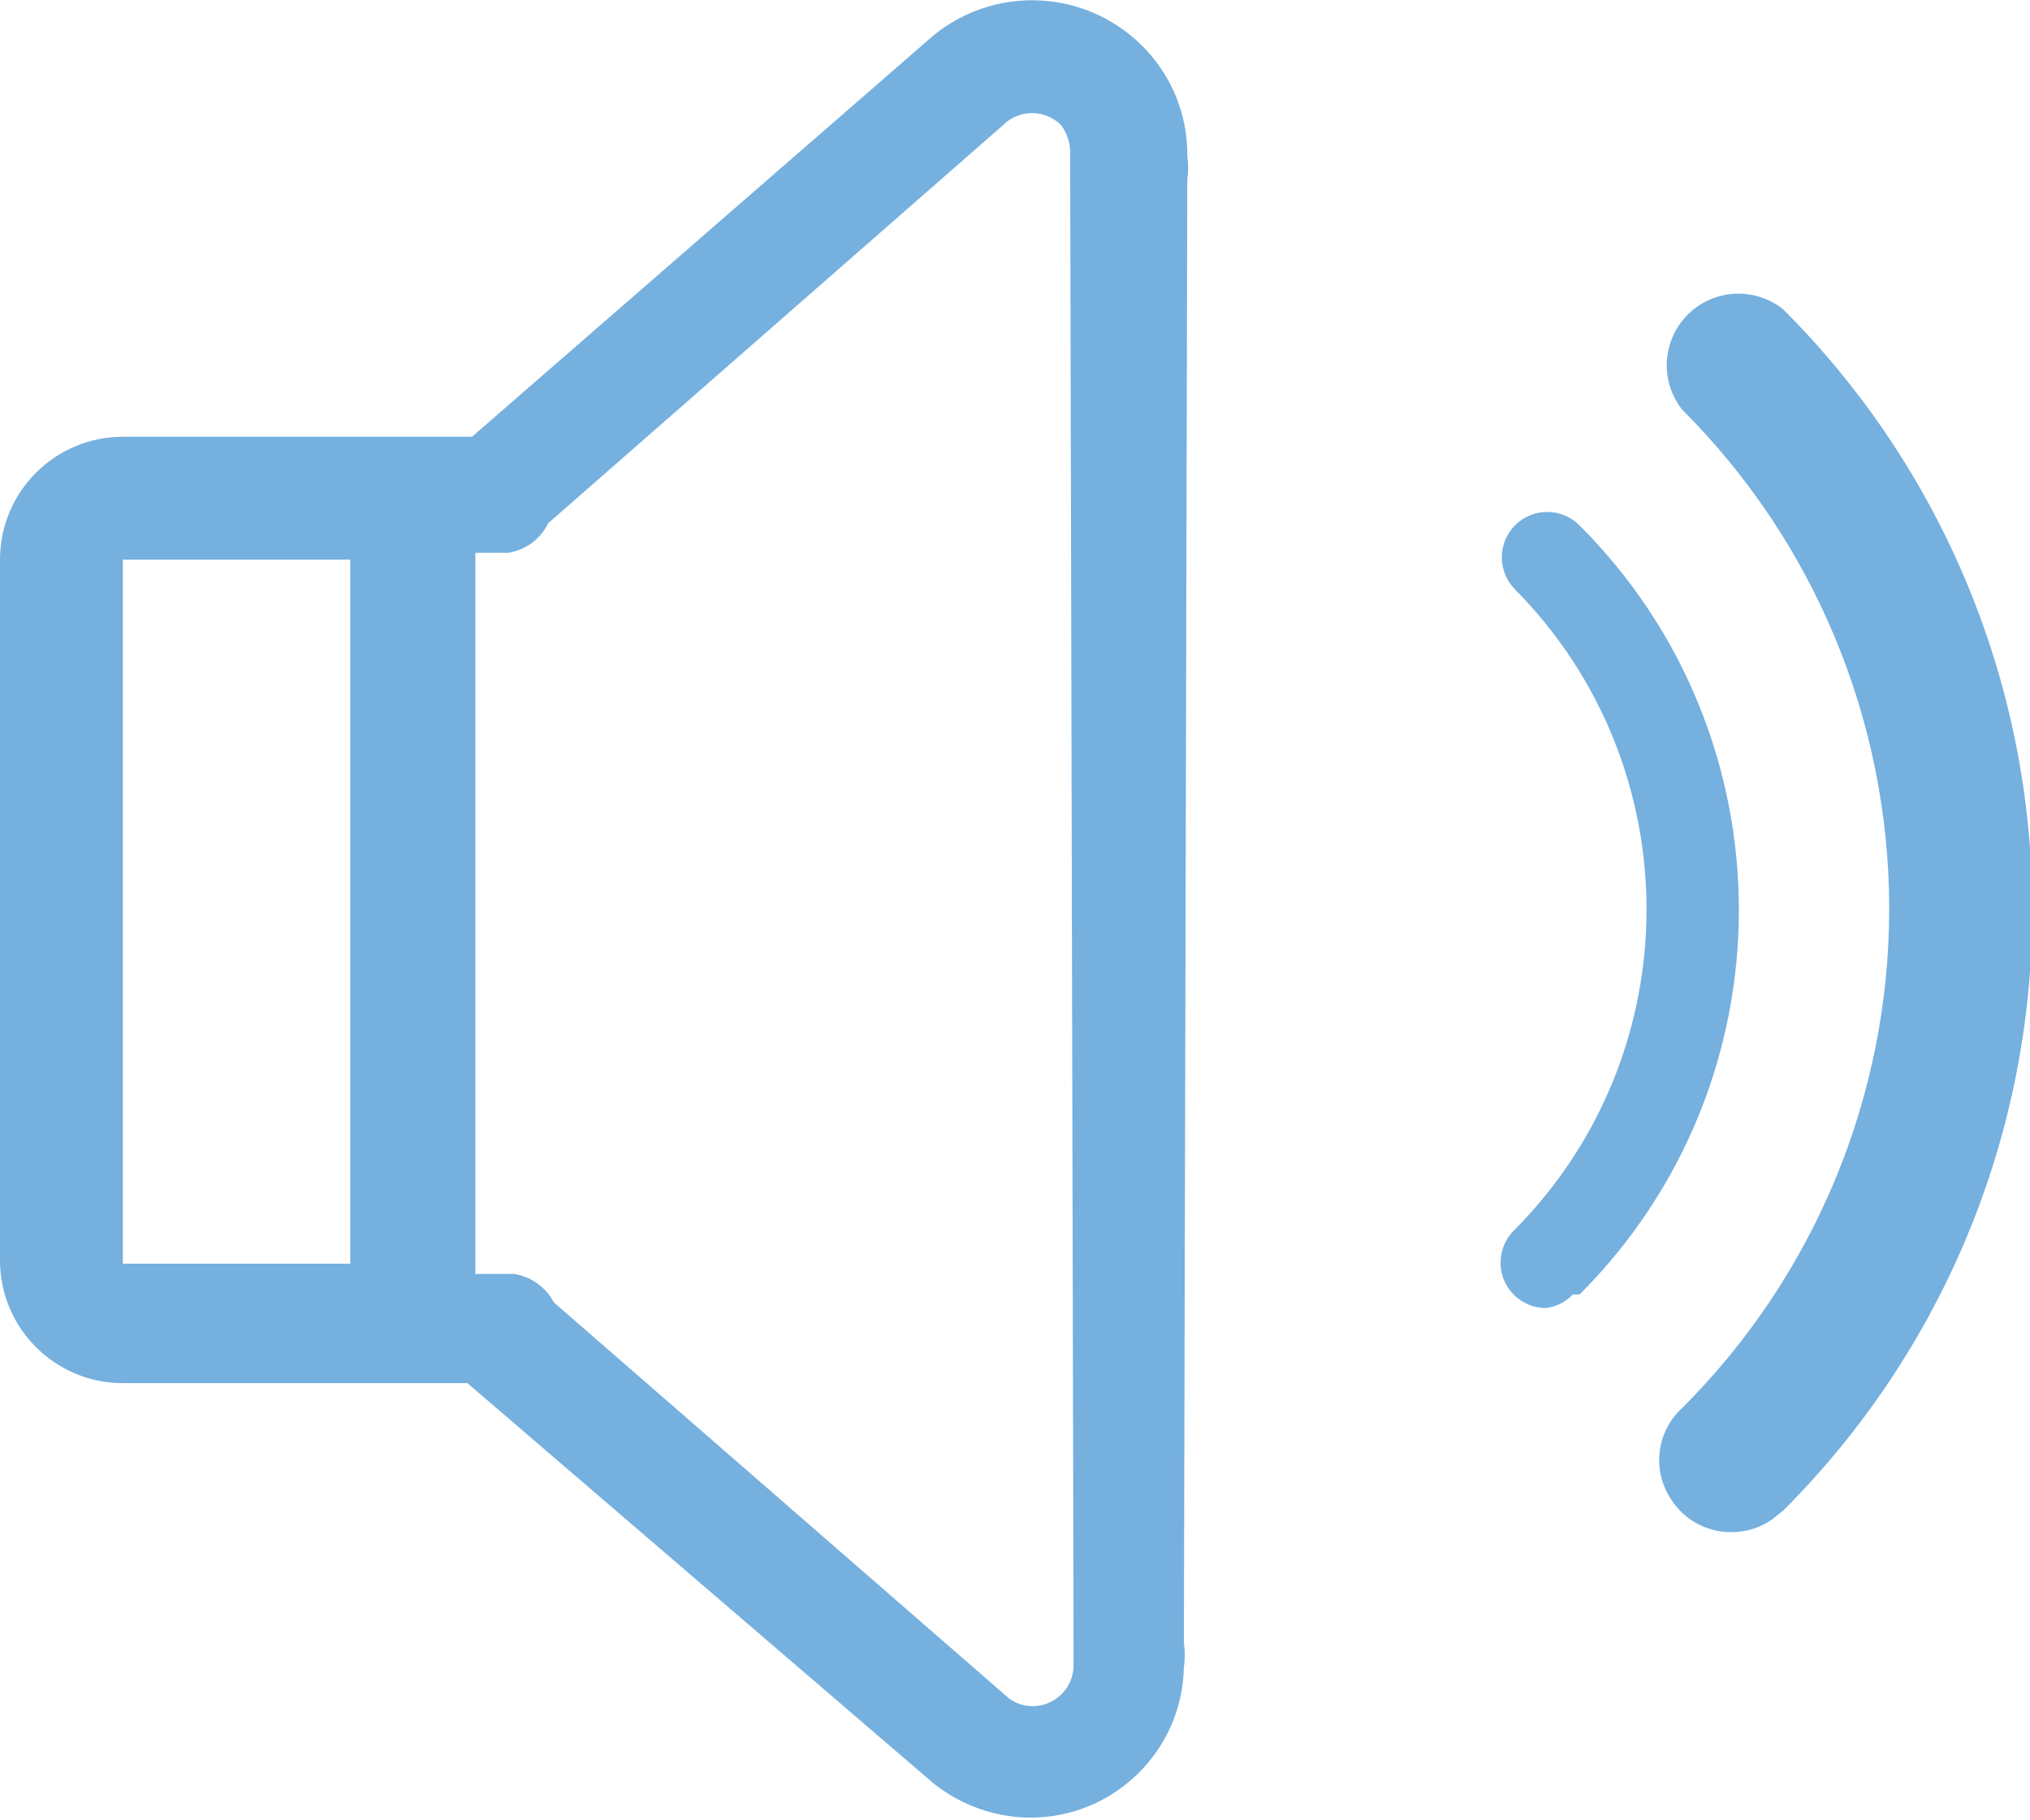
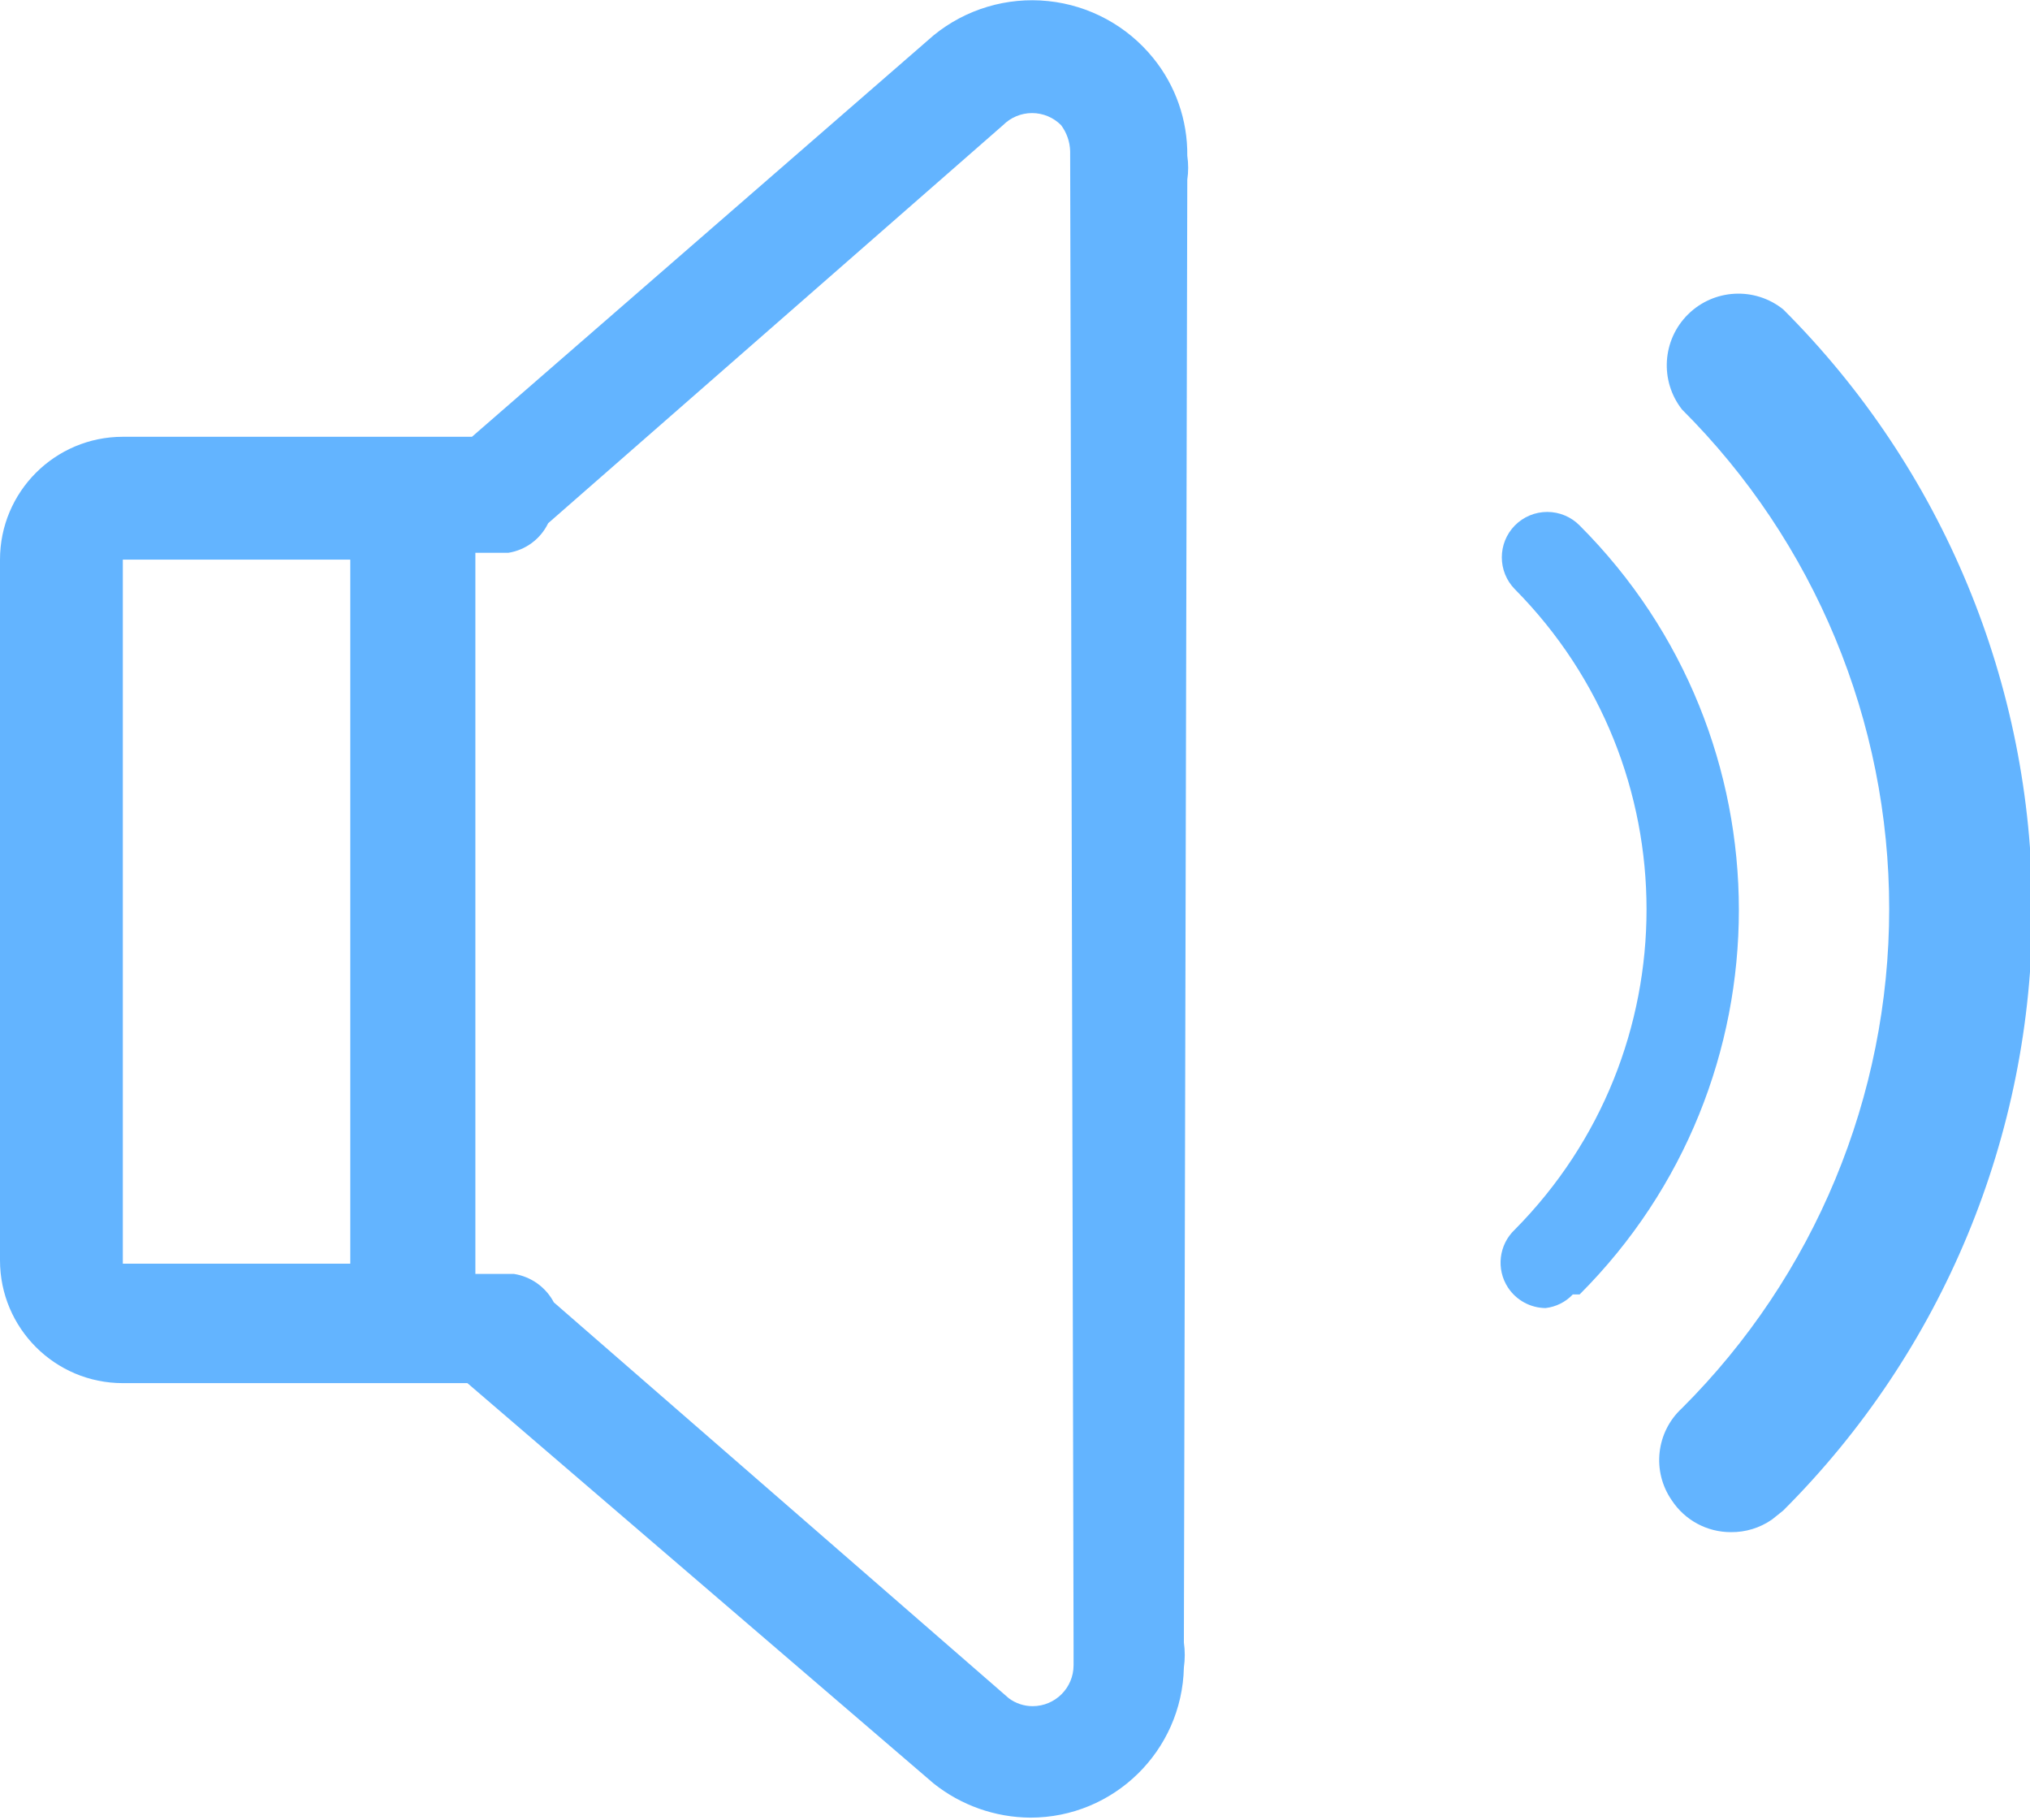
<svg xmlns="http://www.w3.org/2000/svg" viewBox="0 0 17.85 16">
-   <path d="M10.44,1.58a.72.72,0,0,0,0-.21,1.34,1.34,0,0,0-.3-.86A1.37,1.37,0,0,0,8.21.31L4.15,3.84H1.08A1.08,1.08,0,0,0,0,4.92v6.16a1.08,1.08,0,0,0,1.08,1.08h2l.13,0h.9l4.1,3.52a1.38,1.38,0,0,0,.85.3h0a1.35,1.35,0,0,0,1.35-1.32.79.79,0,0,0,0-.22ZM1.08,4.92h2v6.19h-2Zm8.36,9.54v.18a.36.36,0,0,1-.36.36h0a.35.35,0,0,1-.21-.07l-4-3.48a.48.48,0,0,0-.35-.25H4.18V4.86h.29a.47.47,0,0,0,.35-.26l4-3.5a.36.36,0,0,1,.51,0,.4.4,0,0,1,.08.23Z" fill="#75b0df" />
-   <path d="M15.22,13.47a.62.62,0,0,1-.52-.28.62.62,0,0,1,.09-.81,6.2,6.2,0,0,0,0-8.78.63.63,0,0,1,.89-.88,7.46,7.46,0,0,1,0,10.56l-.1.08A.62.62,0,0,1,15.22,13.47Zm0-.63Z" fill="#75b0df" />
-   <path d="M13.59,11.5a.4.4,0,0,1-.33-.18.4.4,0,0,1,.06-.51,4,4,0,0,0,0-5.63.4.4,0,0,1,0-.56.4.4,0,0,1,.57,0,4.78,4.78,0,0,1,0,6.76l-.06,0A.39.39,0,0,1,13.59,11.5Zm0-.4h0Z" fill="#75b0df" />
+   <path d="M10.44,1.58a.72.72,0,0,0,0-.21,1.34,1.34,0,0,0-.3-.86A1.37,1.37,0,0,0,8.21.31L4.15,3.84H1.08A1.08,1.08,0,0,0,0,4.92v6.16a1.08,1.08,0,0,0,1.08,1.08h2l.13,0h.9l4.1,3.52a1.38,1.38,0,0,0,.85.3h0a1.35,1.35,0,0,0,1.35-1.32.79.79,0,0,0,0-.22ZM1.08,4.92h2v6.19h-2Zm8.36,9.54v.18a.36.36,0,0,1-.36.36h0a.35.35,0,0,1-.21-.07l-4-3.48a.48.48,0,0,0-.35-.25H4.18V4.86h.29a.47.47,0,0,0,.35-.26l4-3.5a.36.36,0,0,1,.51,0,.4.4,0,0,1,.08.23Z" fill="#63b4ff" />
+   <path d="M15.22,13.47a.62.62,0,0,1-.52-.28.62.62,0,0,1,.09-.81,6.2,6.2,0,0,0,0-8.78.63.63,0,0,1,.89-.88,7.46,7.46,0,0,1,0,10.56l-.1.08A.62.62,0,0,1,15.22,13.47Zm0-.63Z" fill="#63b4ff" />
+   <path d="M13.59,11.5a.4.4,0,0,1-.33-.18.4.4,0,0,1,.06-.51,4,4,0,0,0,0-5.63.4.4,0,0,1,0-.56.4.4,0,0,1,.57,0,4.78,4.78,0,0,1,0,6.76l-.06,0A.39.39,0,0,1,13.59,11.5Zm0-.4h0Z" fill="#63b4ff" />
</svg>
